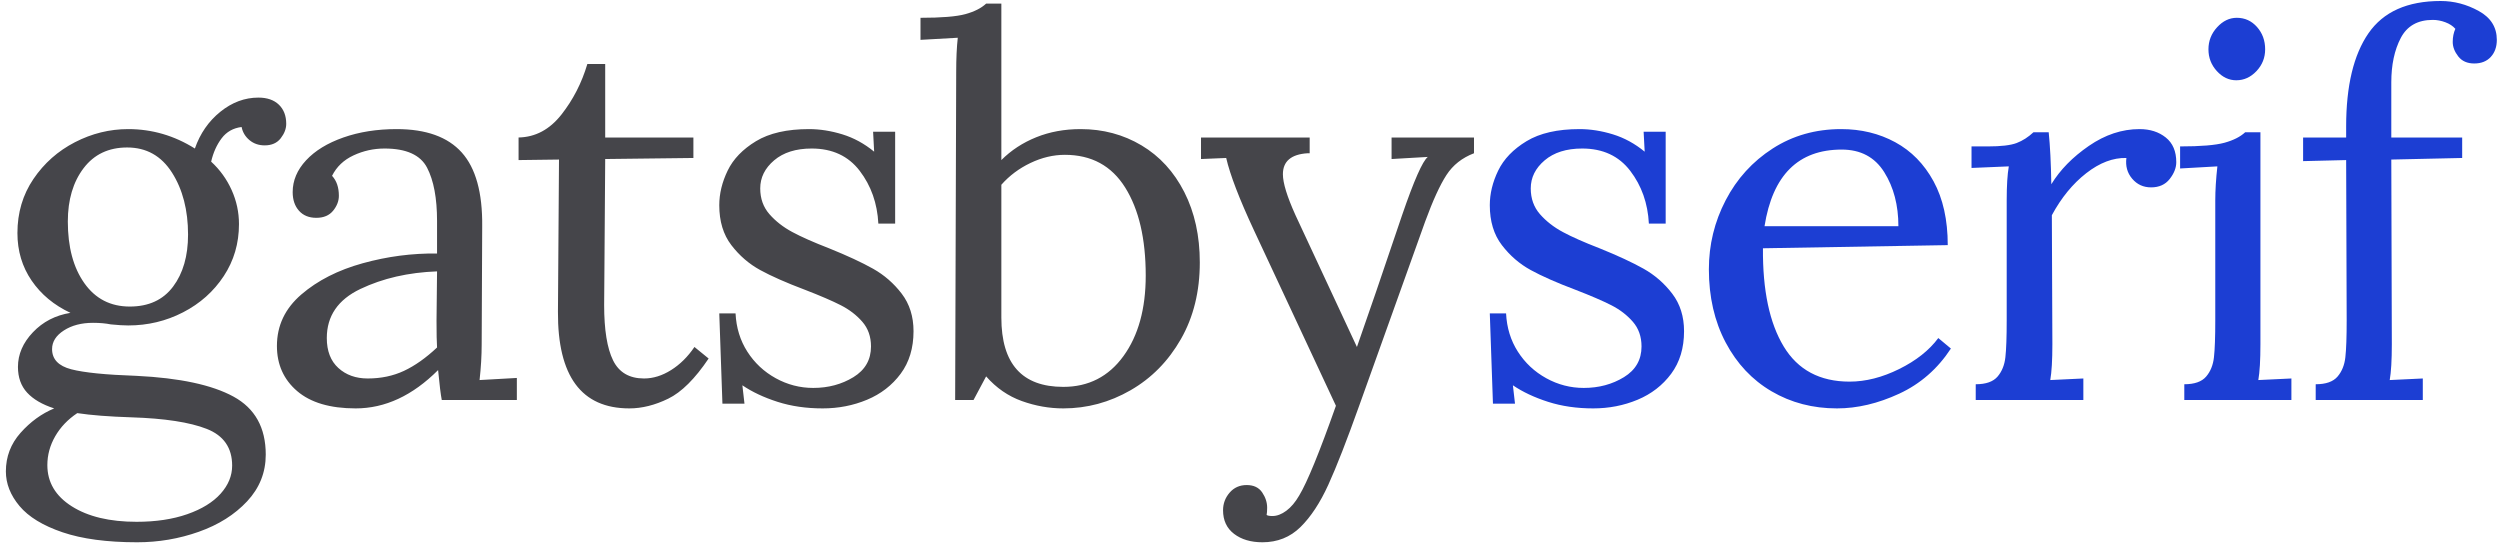
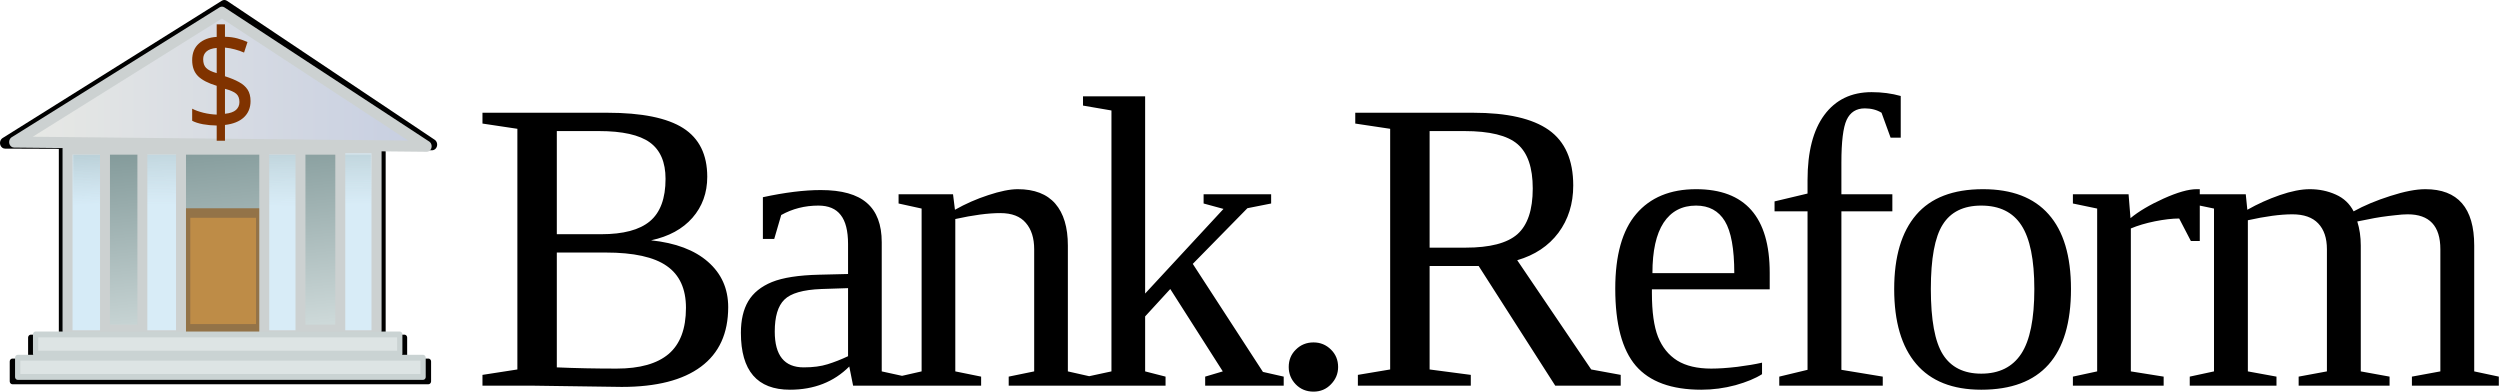
- <svg xmlns="http://www.w3.org/2000/svg" width="200px" height="44px" viewBox="0 0 200 44" version="1.1">
-   <defs />
-   <g id="Page-1" stroke="none" stroke-width="1" fill="none" fill-rule="evenodd">
-     <g id="logo">
-       <path d="M5.006,42.584 C3.438,42.052 2.29,41.352 1.562,40.484 C0.834,39.616 0.47,38.692 0.47,37.712 C0.47,36.536 0.862,35.507 1.646,34.625 C2.43,33.743 3.326,33.092 4.334,32.672 C3.382,32.364 2.661,31.944 2.171,31.412 C1.681,30.88 1.436,30.194 1.436,29.354 C1.436,28.346 1.835,27.422 2.633,26.582 C3.431,25.742 4.432,25.224 5.636,25.028 C4.32,24.412 3.284,23.551 2.528,22.445 C1.772,21.339 1.394,20.072 1.394,18.644 C1.394,17.02 1.821,15.578 2.675,14.318 C3.529,13.058 4.635,12.078 5.993,11.378 C7.351,10.678 8.772,10.328 10.256,10.328 C12.16,10.328 13.938,10.846 15.59,11.882 C16.01,10.678 16.689,9.698 17.627,8.942 C18.565,8.186 19.58,7.808 20.672,7.808 C21.372,7.808 21.918,7.997 22.31,8.375 C22.702,8.753 22.898,9.264 22.898,9.908 C22.898,10.3 22.751,10.685 22.457,11.063 C22.163,11.441 21.736,11.63 21.176,11.63 C20.7,11.63 20.294,11.49 19.958,11.21 C19.622,10.93 19.412,10.58 19.328,10.16 C18.656,10.244 18.124,10.545 17.732,11.063 C17.34,11.581 17.06,12.204 16.892,12.932 C17.592,13.576 18.138,14.332 18.53,15.2 C18.922,16.068 19.118,16.978 19.118,17.93 C19.118,19.47 18.712,20.856 17.9,22.088 C17.088,23.32 16.003,24.286 14.645,24.986 C13.287,25.686 11.824,26.036 10.256,26.036 C9.892,26.036 9.43,26.008 8.87,25.952 C8.45,25.868 7.974,25.826 7.442,25.826 C6.518,25.826 5.741,26.029 5.111,26.435 C4.481,26.841 4.166,27.338 4.166,27.926 C4.166,28.738 4.677,29.277 5.699,29.543 C6.721,29.809 8.464,29.984 10.928,30.068 C14.372,30.236 16.955,30.789 18.677,31.727 C20.399,32.665 21.26,34.212 21.26,36.368 C21.26,37.796 20.763,39.042 19.769,40.106 C18.775,41.17 17.487,41.982 15.905,42.542 C14.323,43.102 12.678,43.382 10.97,43.382 C8.562,43.382 6.574,43.116 5.006,42.584 Z M13.847,22.928 C14.645,21.864 15.044,20.478 15.044,18.77 C15.044,16.81 14.617,15.158 13.763,13.814 C12.909,12.47 11.712,11.798 10.172,11.798 C8.688,11.798 7.526,12.351 6.686,13.457 C5.846,14.563 5.426,15.984 5.426,17.72 C5.426,19.764 5.867,21.409 6.749,22.655 C7.631,23.901 8.842,24.524 10.382,24.524 C11.894,24.524 13.049,23.992 13.847,22.928 Z M14.981,41.135 C16.143,40.729 17.032,40.183 17.648,39.497 C18.264,38.811 18.572,38.062 18.572,37.25 C18.572,35.822 17.893,34.842 16.535,34.31 C15.177,33.778 13.168,33.47 10.508,33.386 C8.744,33.33 7.302,33.218 6.182,33.05 C5.426,33.554 4.838,34.17 4.418,34.898 C3.998,35.626 3.788,36.396 3.788,37.208 C3.788,38.58 4.439,39.679 5.741,40.505 C7.043,41.331 8.772,41.744 10.928,41.744 C12.468,41.744 13.819,41.541 14.981,41.135 Z M23.771,31.286 C22.693,30.362 22.154,29.158 22.154,27.674 C22.154,26.05 22.805,24.678 24.107,23.558 C25.409,22.438 27.047,21.605 29.021,21.059 C30.995,20.513 32.976,20.254 34.964,20.282 L34.964,17.678 C34.964,15.858 34.698,14.437 34.166,13.415 C33.634,12.393 32.5,11.882 30.764,11.882 C29.896,11.882 29.07,12.064 28.286,12.428 C27.502,12.792 26.928,13.338 26.564,14.066 C26.928,14.458 27.11,14.99 27.11,15.662 C27.11,16.082 26.956,16.481 26.648,16.859 C26.34,17.237 25.892,17.426 25.304,17.426 C24.716,17.426 24.254,17.237 23.918,16.859 C23.582,16.481 23.414,15.984 23.414,15.368 C23.414,14.444 23.771,13.597 24.485,12.827 C25.199,12.057 26.193,11.448 27.467,11 C28.741,10.552 30.162,10.328 31.73,10.328 C34.082,10.328 35.818,10.951 36.938,12.197 C38.058,13.443 38.604,15.41 38.576,18.098 L38.534,27.548 C38.534,28.444 38.478,29.396 38.366,30.404 L41.348,30.236 L41.348,32 L35.342,32 C35.258,31.58 35.16,30.782 35.048,29.606 C33.004,31.65 30.806,32.672 28.454,32.672 C26.41,32.672 24.849,32.21 23.771,31.286 Z M32.318,29.669 C33.186,29.263 34.068,28.64 34.964,27.8 C34.936,27.38 34.922,26.666 34.922,25.658 L34.964,21.71 C32.668,21.794 30.624,22.263 28.832,23.117 C27.04,23.971 26.144,25.28 26.144,27.044 C26.144,28.08 26.452,28.878 27.068,29.438 C27.684,29.998 28.468,30.278 29.42,30.278 C30.484,30.278 31.45,30.075 32.318,29.669 Z M44.636,24.944 L44.72,12.764 L41.486,12.806 L41.486,11 C42.83,10.972 43.971,10.363 44.909,9.173 C45.847,7.983 46.54,6.632 46.988,5.12 L48.416,5.12 L48.416,11 L55.472,11 L55.472,12.638 L48.416,12.722 C48.388,17.006 48.367,19.974 48.353,21.626 C48.339,23.278 48.332,24.202 48.332,24.398 C48.332,26.386 48.57,27.863 49.046,28.829 C49.522,29.795 50.348,30.278 51.524,30.278 C52.252,30.278 52.973,30.054 53.687,29.606 C54.401,29.158 55.024,28.542 55.556,27.758 L56.69,28.682 C55.598,30.306 54.52,31.377 53.456,31.895 C52.392,32.413 51.356,32.672 50.348,32.672 C46.512,32.672 44.608,30.096 44.636,24.944 Z M62.204,32.147 C61.112,31.797 60.174,31.356 59.39,30.824 L59.558,32.294 L57.794,32.294 L57.542,25.07 L58.844,25.07 C58.9,26.218 59.215,27.24 59.789,28.136 C60.363,29.032 61.119,29.739 62.057,30.257 C62.995,30.775 63.996,31.034 65.06,31.034 C66.264,31.034 67.335,30.747 68.273,30.173 C69.211,29.599 69.68,28.78 69.68,27.716 C69.68,26.932 69.449,26.274 68.987,25.742 C68.525,25.21 67.951,24.769 67.265,24.419 C66.579,24.069 65.62,23.656 64.388,23.18 C62.904,22.62 61.714,22.095 60.818,21.605 C59.922,21.115 59.152,20.45 58.508,19.61 C57.864,18.77 57.542,17.706 57.542,16.418 C57.542,15.494 57.766,14.57 58.214,13.646 C58.662,12.722 59.418,11.938 60.482,11.294 C61.546,10.65 62.96,10.328 64.724,10.328 C65.592,10.328 66.481,10.468 67.391,10.748 C68.301,11.028 69.148,11.49 69.932,12.134 L69.848,10.538 L71.612,10.538 L71.612,17.888 L70.268,17.888 C70.184,16.264 69.687,14.857 68.777,13.667 C67.867,12.477 66.586,11.882 64.934,11.882 C63.674,11.882 62.673,12.197 61.931,12.827 C61.189,13.457 60.818,14.206 60.818,15.074 C60.818,15.886 61.063,16.572 61.553,17.132 C62.043,17.692 62.652,18.168 63.38,18.56 C64.108,18.952 65.088,19.386 66.32,19.862 C67.776,20.45 68.952,20.996 69.848,21.5 C70.744,22.004 71.507,22.669 72.137,23.495 C72.767,24.321 73.082,25.322 73.082,26.498 C73.082,27.842 72.739,28.976 72.053,29.9 C71.367,30.824 70.471,31.517 69.365,31.979 C68.259,32.441 67.076,32.672 65.816,32.672 C64.5,32.672 63.296,32.497 62.204,32.147 Z M81.746,32.084 C80.654,31.692 79.702,31.034 78.89,30.11 L77.882,32 L76.412,32 L76.496,5.75 C76.496,4.686 76.538,3.776 76.622,3.02 L73.64,3.188 L73.64,1.424 C75.32,1.424 76.517,1.326 77.231,1.13 C77.945,0.934 78.498,0.654 78.89,0.29 L80.108,0.29 L80.108,12.806 C80.892,12.022 81.823,11.413 82.901,10.979 C83.979,10.545 85.162,10.328 86.45,10.328 C88.242,10.328 89.866,10.762 91.322,11.63 C92.778,12.498 93.919,13.744 94.745,15.368 C95.571,16.992 95.984,18.868 95.984,20.996 C95.984,23.32 95.48,25.364 94.472,27.128 C93.464,28.892 92.12,30.257 90.44,31.223 C88.76,32.189 86.968,32.672 85.064,32.672 C83.944,32.672 82.838,32.476 81.746,32.084 Z M89.873,28.493 C91.063,26.855 91.658,24.706 91.658,22.046 C91.658,19.106 91.112,16.761 90.02,15.011 C88.928,13.261 87.318,12.386 85.19,12.386 C84.266,12.386 83.349,12.603 82.439,13.037 C81.529,13.471 80.752,14.052 80.108,14.78 L80.108,25.406 C80.108,29.102 81.76,30.95 85.064,30.95 C87.08,30.95 88.683,30.131 89.873,28.493 Z M98.726,42.71 C98.138,42.262 97.844,41.632 97.844,40.82 C97.844,40.288 98.019,39.819 98.369,39.413 C98.719,39.007 99.174,38.804 99.734,38.804 C100.294,38.804 100.707,39 100.973,39.392 C101.239,39.784 101.372,40.19 101.372,40.61 C101.372,40.862 101.358,41.058 101.33,41.198 C101.414,41.254 101.568,41.282 101.792,41.282 C102.156,41.282 102.527,41.142 102.905,40.862 C103.283,40.582 103.626,40.176 103.934,39.644 C104.578,38.58 105.558,36.186 106.874,32.462 L100.322,18.434 C99.146,15.914 98.404,13.982 98.096,12.638 L96.08,12.722 L96.08,11 L104.774,11 L104.774,12.26 L104.606,12.26 C103.29,12.344 102.632,12.904 102.632,13.94 C102.632,14.64 102.968,15.732 103.64,17.216 L108.554,27.758 C109.394,25.378 110.598,21.864 112.166,17.216 C113.118,14.444 113.804,12.89 114.224,12.554 L111.326,12.722 L111.326,11 L117.92,11 L117.92,12.26 C116.968,12.624 116.233,13.205 115.715,14.003 C115.197,14.801 114.63,16.04 114.014,17.72 L108.764,32.378 C107.756,35.206 106.923,37.341 106.265,38.783 C105.607,40.225 104.865,41.352 104.039,42.164 C103.213,42.976 102.198,43.382 100.994,43.382 C100.07,43.382 99.314,43.158 98.726,42.71 Z" id="gatsby" fill="#45454A" />
-       <path d="M123.846,32.147 C122.754,31.797 121.816,31.356 121.032,30.824 L121.2,32.294 L119.436,32.294 L119.184,25.07 L120.486,25.07 C120.542,26.218 120.857,27.24 121.431,28.136 C122.005,29.032 122.761,29.739 123.699,30.257 C124.637,30.775 125.638,31.034 126.702,31.034 C127.906,31.034 128.977,30.747 129.915,30.173 C130.853,29.599 131.322,28.78 131.322,27.716 C131.322,26.932 131.091,26.274 130.629,25.742 C130.167,25.21 129.593,24.769 128.907,24.419 C128.221,24.069 127.262,23.656 126.03,23.18 C124.546,22.62 123.356,22.095 122.46,21.605 C121.564,21.115 120.794,20.45 120.15,19.61 C119.506,18.77 119.184,17.706 119.184,16.418 C119.184,15.494 119.408,14.57 119.856,13.646 C120.304,12.722 121.06,11.938 122.124,11.294 C123.188,10.65 124.602,10.328 126.366,10.328 C127.234,10.328 128.123,10.468 129.033,10.748 C129.943,11.028 130.79,11.49 131.574,12.134 L131.49,10.538 L133.254,10.538 L133.254,17.888 L131.91,17.888 C131.826,16.264 131.329,14.857 130.419,13.667 C129.509,12.477 128.228,11.882 126.576,11.882 C125.316,11.882 124.315,12.197 123.573,12.827 C122.831,13.457 122.46,14.206 122.46,15.074 C122.46,15.886 122.705,16.572 123.195,17.132 C123.685,17.692 124.294,18.168 125.022,18.56 C125.75,18.952 126.73,19.386 127.962,19.862 C129.418,20.45 130.594,20.996 131.49,21.5 C132.386,22.004 133.149,22.669 133.779,23.495 C134.409,24.321 134.724,25.322 134.724,26.498 C134.724,27.842 134.381,28.976 133.695,29.9 C133.009,30.824 132.113,31.517 131.007,31.979 C129.901,32.441 128.718,32.672 127.458,32.672 C126.142,32.672 124.938,32.497 123.846,32.147 Z M141.729,31.307 C140.175,30.397 138.95,29.095 138.054,27.401 C137.158,25.707 136.71,23.754 136.71,21.542 C136.71,19.582 137.158,17.741 138.054,16.019 C138.95,14.297 140.203,12.918 141.813,11.882 C143.423,10.846 145.25,10.328 147.294,10.328 C148.89,10.328 150.332,10.678 151.62,11.378 C152.908,12.078 153.93,13.121 154.686,14.507 C155.442,15.893 155.82,17.594 155.82,19.61 L141.036,19.862 C141.008,23.222 141.561,25.84 142.695,27.716 C143.829,29.592 145.586,30.53 147.966,30.53 C149.254,30.53 150.577,30.194 151.935,29.522 C153.293,28.85 154.336,28.024 155.064,27.044 L156.072,27.884 C155.008,29.508 153.629,30.712 151.935,31.496 C150.241,32.28 148.582,32.672 146.958,32.672 C145.026,32.672 143.283,32.217 141.729,31.307 Z M151.872,18.098 C151.872,16.418 151.494,14.976 150.738,13.772 C149.982,12.568 148.848,11.966 147.336,11.966 C143.864,11.966 141.806,14.01 141.162,18.098 L151.872,18.098 Z M158.058,30.74 C158.87,30.74 159.451,30.537 159.801,30.131 C160.151,29.725 160.361,29.207 160.431,28.577 C160.501,27.947 160.536,26.96 160.536,25.616 L160.536,16.04 C160.536,14.864 160.592,13.954 160.704,13.31 L157.722,13.436 L157.722,11.714 L159.024,11.714 C160.088,11.714 160.858,11.623 161.334,11.441 C161.81,11.259 162.258,10.972 162.678,10.58 L163.896,10.58 C164.008,11.672 164.078,13.058 164.106,14.738 C164.806,13.59 165.807,12.568 167.109,11.672 C168.411,10.776 169.762,10.328 171.162,10.328 C172.002,10.328 172.702,10.552 173.262,11 C173.822,11.448 174.102,12.106 174.102,12.974 C174.102,13.422 173.927,13.87 173.577,14.318 C173.227,14.766 172.73,14.99 172.086,14.99 C171.47,14.99 170.966,14.759 170.574,14.297 C170.182,13.835 170.028,13.282 170.112,12.638 C169.048,12.61 167.977,13.016 166.899,13.856 C165.821,14.696 164.904,15.816 164.148,17.216 L164.19,27.548 C164.19,28.808 164.134,29.76 164.022,30.404 L166.668,30.278 L166.668,32 L158.058,32 L158.058,30.74 Z M177.348,5.687 C176.9,5.197 176.676,4.616 176.676,3.944 C176.676,3.272 176.907,2.684 177.369,2.18 C177.831,1.676 178.356,1.424 178.944,1.424 C179.588,1.424 180.127,1.669 180.561,2.159 C180.995,2.649 181.212,3.244 181.212,3.944 C181.212,4.616 180.981,5.197 180.519,5.687 C180.057,6.177 179.518,6.422 178.902,6.422 C178.314,6.422 177.796,6.177 177.348,5.687 Z M174.744,30.74 C175.556,30.74 176.137,30.537 176.487,30.131 C176.837,29.725 177.047,29.207 177.117,28.577 C177.187,27.947 177.222,26.96 177.222,25.616 L177.222,16.04 C177.222,15.228 177.278,14.318 177.39,13.31 L174.408,13.478 L174.408,11.714 C176.06,11.714 177.243,11.616 177.957,11.42 C178.671,11.224 179.224,10.944 179.616,10.58 L180.834,10.58 L180.834,27.548 C180.834,28.808 180.778,29.76 180.666,30.404 L183.312,30.278 L183.312,32 L174.744,32 L174.744,30.74 Z M185.256,30.74 C186.068,30.74 186.649,30.537 186.999,30.131 C187.349,29.725 187.559,29.207 187.629,28.577 C187.699,27.947 187.734,26.96 187.734,25.616 L187.692,12.806 L184.248,12.89 L184.248,11 L187.692,11 L187.692,10.118 C187.692,6.87 188.287,4.385 189.477,2.663 C190.667,0.941 192.592,0.08 195.252,0.08 C196.316,0.08 197.331,0.346 198.297,0.878 C199.263,1.41 199.746,2.18 199.746,3.188 C199.746,3.748 199.585,4.203 199.263,4.553 C198.941,4.903 198.5,5.078 197.94,5.078 C197.38,5.078 196.953,4.889 196.659,4.511 C196.365,4.133 196.218,3.748 196.218,3.356 C196.218,2.964 196.288,2.614 196.428,2.306 C196.232,2.082 195.966,1.907 195.63,1.781 C195.294,1.655 194.958,1.592 194.622,1.592 C193.418,1.592 192.564,2.075 192.06,3.041 C191.556,4.007 191.304,5.19 191.304,6.59 L191.304,11 L196.974,11 L196.974,12.638 L191.304,12.764 L191.346,27.548 C191.346,28.808 191.29,29.76 191.178,30.404 L193.824,30.278 L193.824,32 L185.256,32 L185.256,30.74 Z" id="serif" fill="#1C3ED3" />
+ <svg xmlns="http://www.w3.org/2000/svg" width="223.824" height="35.058" viewBox="0 0 223.824 35.058" version="1.1" id="svg12">
+   <defs id="defs6">
+     <linearGradient y2="38.807" x2="31.291" gradientTransform="matrix(1.7306,0,0,1.3876,-14.168,-2.6001)" y1="9.798" gradientUnits="userSpaceOnUse" x1="28.109" id="linearGradient3793">
+       <stop offset="0" stop-color="#5d7a7a" id="stop3789" />
+       <stop offset="1" stop-color="#d2dddd" id="stop3791" />
+     </linearGradient>
+     <linearGradient y2="14.305" x2="50.489" gradientTransform="matrix(1.4841,0,0,1.4841,-10.985,-5.1953)" y1="14.305" gradientUnits="userSpaceOnUse" x1="8.045" id="linearGradient3833">
+       <stop offset="0" stop-color="#e9eae5" id="stop3765" />
+       <stop offset="1" stop-opacity=".957" stop-color="#cfd7eb" id="stop3767" />
+     </linearGradient>
+     <linearGradient x1="21.763" x2="21.499" y1="26.49" gradientUnits="userSpaceOnUse" y2="13.263" id="linearGradient4057">
+       <stop offset="0" stop-color="#d6ebf7" id="stop4053" />
+       <stop offset="1" stop-opacity="0" stop-color="#d8ecf7" id="stop4055" />
+     </linearGradient>
+     <linearGradient x1="28.909" x2="29.013" y1="26.49" gradientUnits="userSpaceOnUse" y2="9.985" id="linearGradient4065">
+       <stop offset="0" stop-color="#d8ecf7" id="stop4061" />
+       <stop offset="1" stop-opacity="0" stop-color="#d8ecf7" id="stop4063" />
+     </linearGradient>
+     <linearGradient x1="41.154" x2="41.258" y1="26.607" gradientUnits="userSpaceOnUse" y2="11.624" id="linearGradient4073">
+       <stop offset="0" stop-color="#d8ecf7" id="stop4069" />
+       <stop offset="1" stop-opacity="0" stop-color="#d8ecf7" id="stop4071" />
+     </linearGradient>
+     <linearGradient x1="48.791" x2="48.771" y1="26.49" gradientUnits="userSpaceOnUse" y2="11.975" id="linearGradient4081">
+       <stop offset="0" stop-color="#d8ecf7" id="stop4077" />
+       <stop offset="1" stop-opacity="0" stop-color="#d8ecf7" id="stop4079" />
+     </linearGradient>
+   </defs>
+   <g id="layer1" transform="matrix(0.6005258,0,0,0.6655868,0.2447777,-3.579113)">
+     <g transform="matrix(1.0057,0,0,1.0057,1.2749,60.529)" id="g4024" style="stroke:#000000;stroke-linejoin:round">
+       <path d="m 7.838,-35.141 h 45.905 v 24.709 H 7.838 Z" id="rect3785-9" style="stroke-width:1.581" />
+       <g transform="matrix(1.5141,0,0,1.5847,-22.055,-69.384)" id="g3827-0">
+         <path d="m 19.813,20.545 h 3.636 V 37.818 H 19.813 Z" id="rect3783-1" />
+         <path d="m 27.449,20.545 h 3.636 V 37.818 H 27.449 Z" id="rect3783-4-7" />
+         <path d="m 47.085,20.545 h 3.636 V 37.818 H 47.085 Z" id="rect3783-2-7" />
+         <path d="m 39.449,20.545 h 3.636 V 37.818 H 39.449 Z" id="rect3783-0-9" />
+       </g>
+       <path d="m 0.169,-6.479 h 61.662 v 2.632 h -61.662 z" id="rect3835-2" style="stroke-width:0.8" />
+       <path d="m -0.916,-35.716 32.499,-18.366 30.791,18.584 z" id="path2993-4" style="stroke-width:1.514px" />
+       <path d="m 2.893,-9.676 h 55.391 v 2.632 H 2.893 Z" id="rect3835-1-2" style="stroke-width:0.8" />
    </g>
+     <rect x="9.746" y="25.403" width="45.905" height="24.401" id="rect3785" style="fill:url(#linearGradient3793);stroke:#ccd1d1;stroke-width:1.55;stroke-linejoin:round" />
+     <rect x="27.321" y="34.034" width="11.079" height="15.571" id="rect3837" style="fill:#be8c47;stroke:#937348;stroke-width:1.279;stroke-linejoin:round" />
+     <g transform="matrix(1.4841,0,0,1.5533,-19.555,-8.1615)" id="g3827" style="stroke:#ccd1d1;stroke-linejoin:round">
+       <rect x="19.69" y="21.599" width="3.759" height="16.219" id="rect3783" style="fill:url(#linearGradient4057)" />
+       <rect x="27.204" y="21.599" width="3.881" height="16.219" id="rect3783-4" style="fill:url(#linearGradient4065)" />
+       <rect x="47.085" y="21.482" width="3.636" height="16.336" id="rect3783-2" style="fill:url(#linearGradient4081)" />
+       <rect x="39.449" y="21.599" width="3.636" height="16.219" id="rect3783-0" style="fill:url(#linearGradient4073)" />
+     </g>
+     <rect x="2.229" y="53.498" width="60.44" height="2.58" id="rect3835" style="fill:#dde4e4;stroke:#cad3d3;stroke-width:0.784;stroke-linejoin:round" />
+     <path d="M 1.697,24.486 32.684,7.015 63.201,25.054 Z" id="path2993" style="fill:url(#linearGradient3833);stroke:#ccd1d1;stroke-width:1.484px;stroke-linejoin:round" />
+     <rect x="4.899" y="50.364" width="54.294" height="2.58" id="rect3835-1" style="fill:#dde4e4;stroke:#cad3d3;stroke-width:0.784;stroke-linejoin:round" />
+     <text xml:space="preserve" x="27.055" y="23.201" font-size="19.158px" line-height="125%" style="font-size:19.158px;line-height:125%;font-family:Sans;letter-spacing:0px;word-spacing:0px;fill:#803300" id="text3857">
+       <tspan y="23.201" x="27.055" id="tspan3859">$</tspan>
+     </text>
  </g>
+   <text xml:space="preserve" style="font-style:normal;font-weight:normal;font-size:40px;line-height:1.25;font-family:sans-serif;letter-spacing:0px;word-spacing:0px;fill:#000000;fill-opacity:1;stroke:none" x="42.118" y="34.529" id="text108">
+     <tspan id="tspan106" x="42.118" y="34.529" style="font-style:normal;font-variant:normal;font-weight:normal;font-stretch:normal;font-size:37.333px;font-family:'Liberation Serif';-inkscape-font-specification:'Liberation Serif';letter-spacing:-2px">Bank.Reform</tspan>
+   </text>
</svg>
